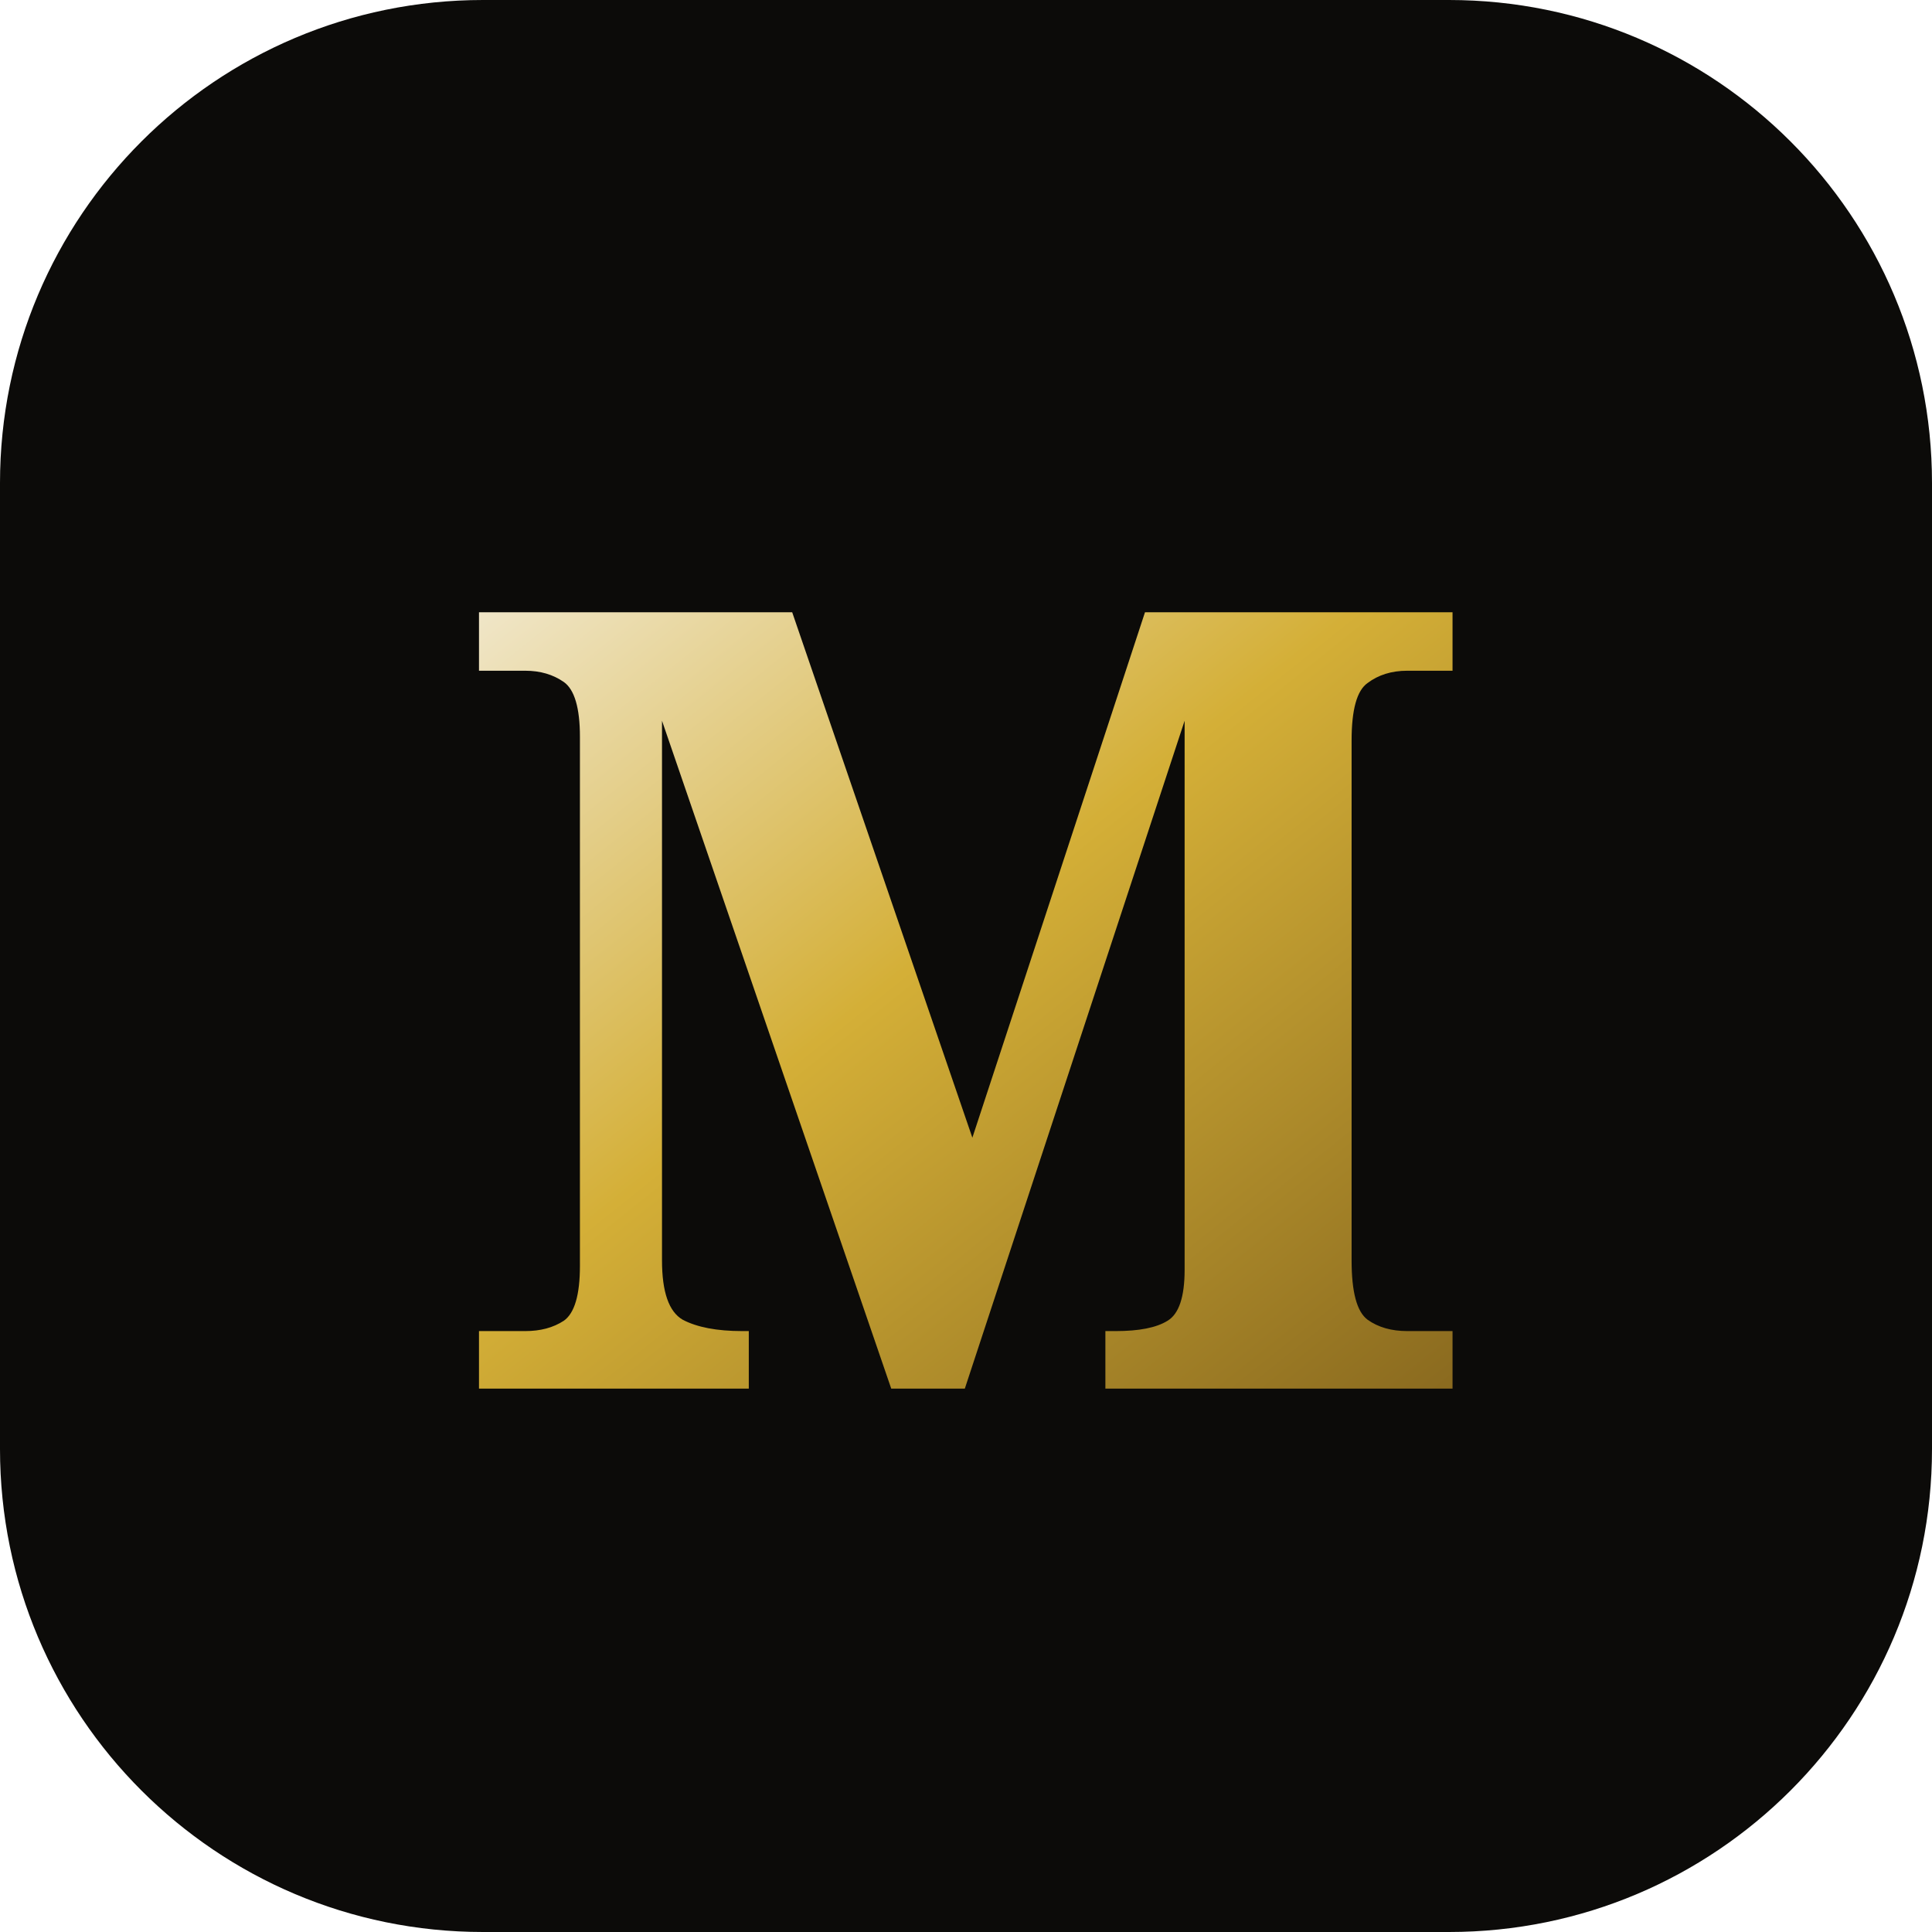
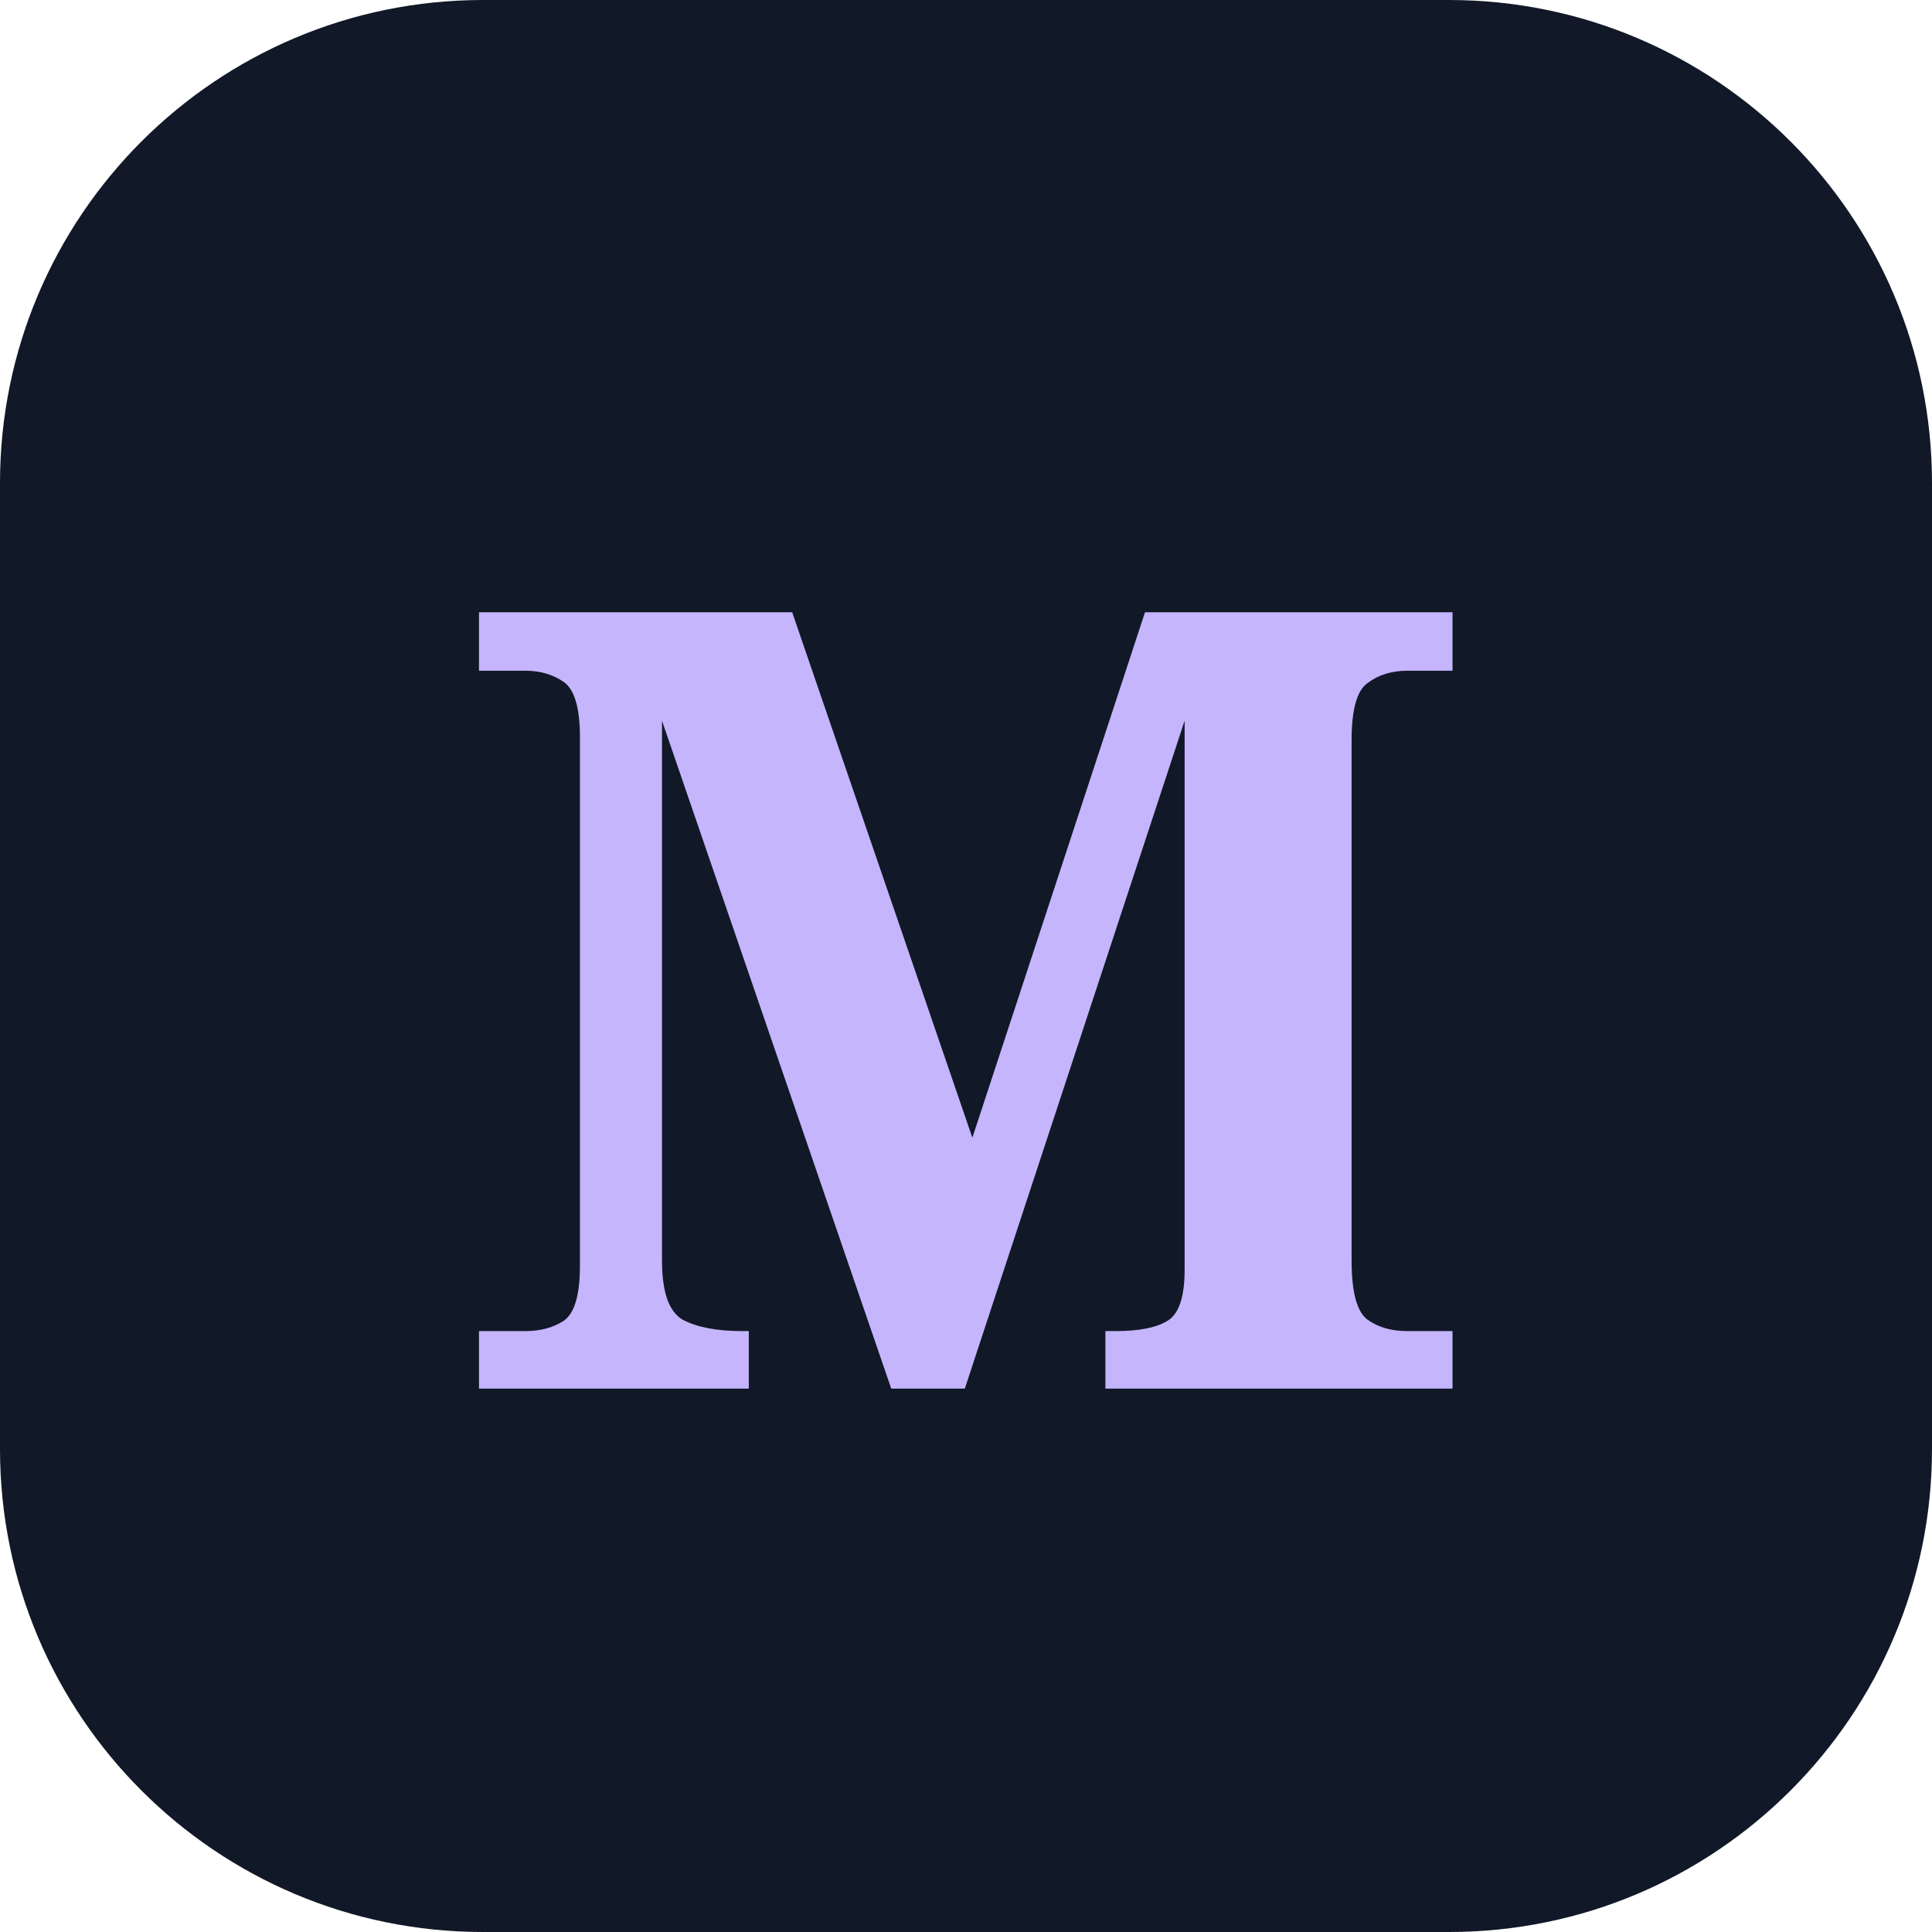
<svg xmlns="http://www.w3.org/2000/svg" viewBox="0 0 32 32" role="img" aria-label="Marça">
-   <defs>
-     <linearGradient id="g" x1="0%" y1="0%" x2="100%" y2="100%">
-       <stop offset="0%" stop-color="#f0e6c8" />
-       <stop offset="45%" stop-color="#d4af37" />
-       <stop offset="100%" stop-color="#8a6a1f" />
-     </linearGradient>
-   </defs>
-   <rect width="32" height="32" rx="8" fill="#0c0b09" />
-   <text x="16" y="23" text-anchor="middle" font-family="Georgia, serif" font-size="18" font-weight="700" fill="url(#g)">M</text>
+   <rect width="32" height="32" rx="8" fill="#111827" />
+   <text x="16" y="23" text-anchor="middle" font-family="Georgia, serif" font-size="18" font-weight="700" fill="#C4B5FD">M</text>
</svg>
